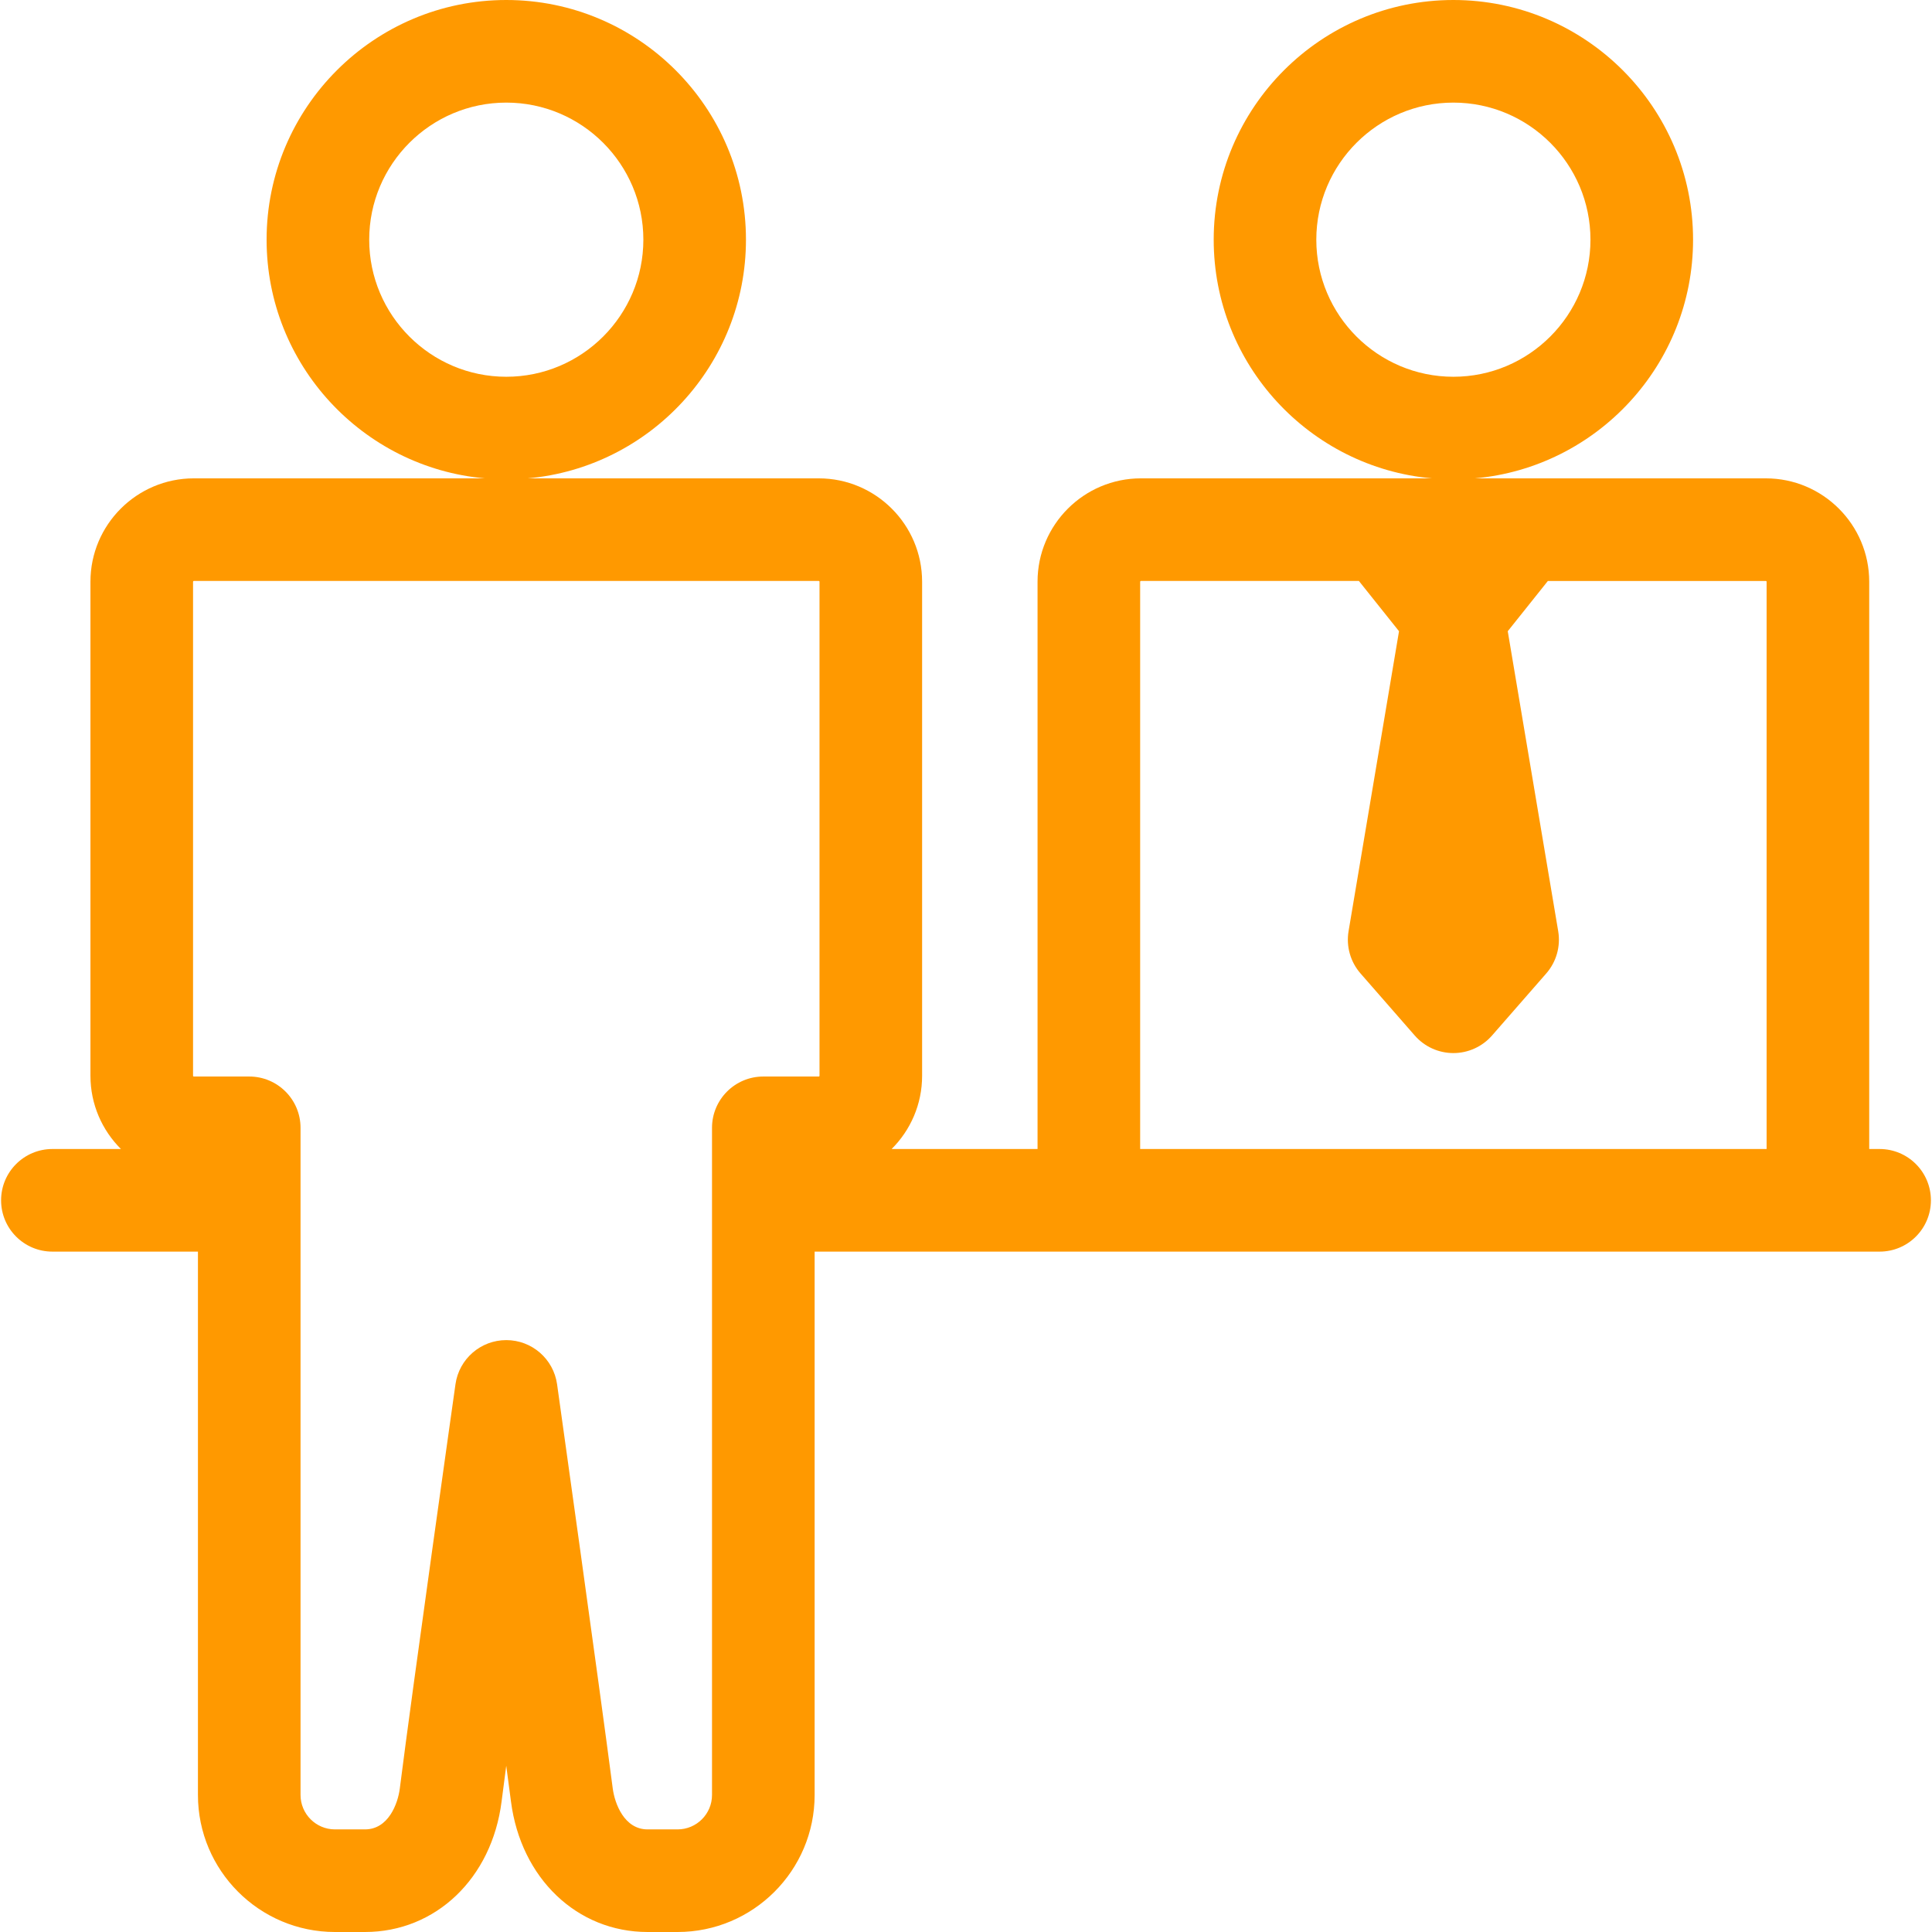
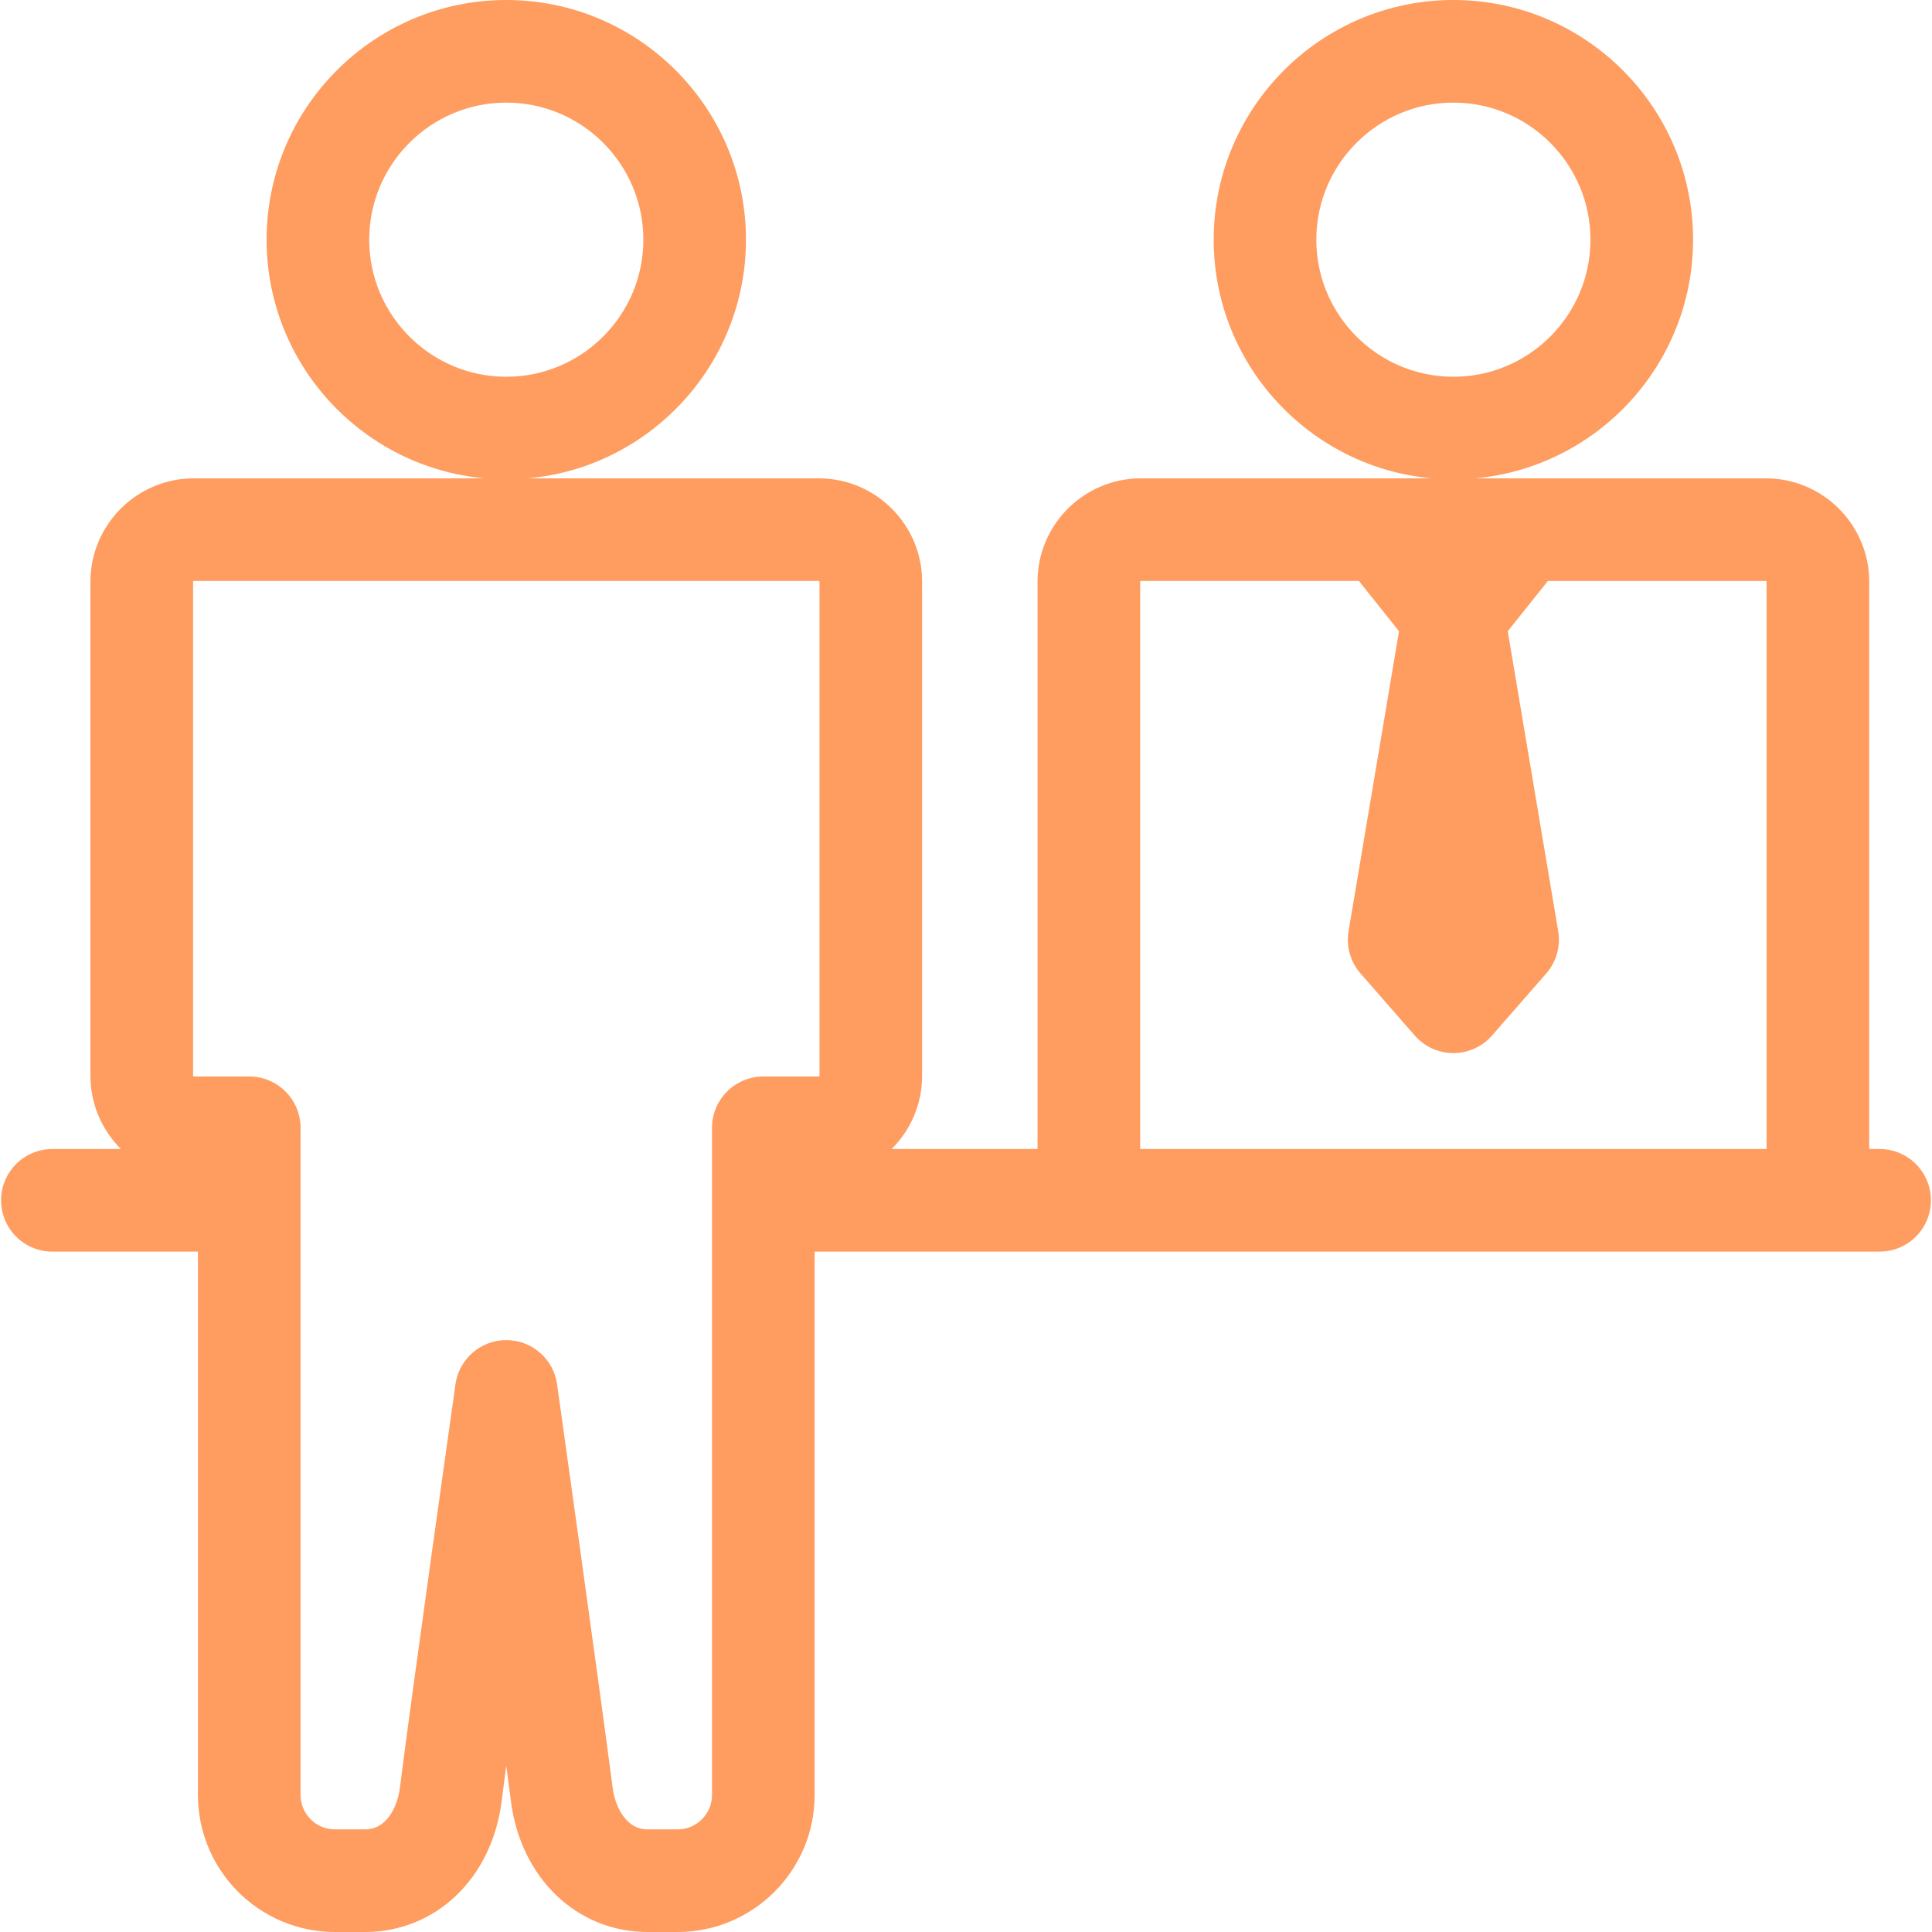
<svg xmlns="http://www.w3.org/2000/svg" version="1.1" id="Capa_1" x="0px" y="0px" viewBox="0 0 489.553 489.553" style="enable-background:new 0 0 489.553 489.553;" xml:space="preserve" width="512px" height="512px">
-   <path d="M476.276,291.15h-2.632V147.394c-0.004-14.436-11.75-26.181-26.186-26.182l-73.733,0  c30.943-2.766,55.284-28.826,55.284-60.478C429.01,27.245,401.765,0,368.276,0c-33.489,0-60.734,27.245-60.734,60.734  c0,31.651,24.34,57.711,55.284,60.478l-73.735-0.001c-14.437,0-26.184,11.746-26.185,26.184l0,143.755h-36.977  c4.769-4.745,7.726-11.309,7.726-18.552V147.394c-0.004-14.436-11.751-26.181-26.186-26.182l-73.733,0  c30.943-2.766,55.284-28.826,55.284-60.478C189.022,27.245,161.777,0,128.289,0C94.799,0,67.554,27.245,67.554,60.734  c0,31.651,24.34,57.711,55.284,60.478l-73.735-0.001c-14.437,0-26.184,11.746-26.184,26.184l0,125.201  c0,7.243,2.958,13.809,7.728,18.554H13.276c-7.18,0-13,5.82-13,13c0,7.18,5.82,13,13,13h36.88v137.681  c0,19.146,15.576,34.722,34.722,34.722h7.604c17.92,0,32.157-13.608,34.62-33.092c0.325-2.571,0.722-5.624,1.175-9.043  c0.465,3.47,0.872,6.543,1.202,9.085c2.523,19.46,16.757,33.05,34.614,33.05h7.604c19.146,0,34.724-15.576,34.724-34.722V317.15  h269.857c7.18,0,13-5.82,13-13C489.276,296.97,483.456,291.15,476.276,291.15z M333.542,60.734  c0-19.152,15.582-34.734,34.734-34.734c19.152,0,34.733,15.582,34.733,34.734c0,19.153-15.581,34.734-34.733,34.734  C349.124,95.468,333.542,79.887,333.542,60.734z M93.554,60.734C93.554,41.582,109.136,26,128.289,26  c19.152,0,34.733,15.582,34.733,34.734c0,19.153-15.581,34.734-34.733,34.734C109.136,95.468,93.554,79.887,93.554,60.734z   M288.907,147.396c0-0.102,0.083-0.185,0.185-0.185l55.243,0.001l10.164,12.735l-12.783,76.007  c-0.646,3.843,0.465,7.773,3.029,10.708l13.74,15.73c2.468,2.826,6.038,4.448,9.79,4.448c3.752,0,7.322-1.622,9.791-4.447  l13.74-15.729c2.564-2.935,3.676-6.866,3.029-10.709l-12.783-76.007l10.165-12.735l55.24,0.001c0.103,0,0.187,0.085,0.187,0.186  V291.15H288.907L288.907,147.396z M180.419,285.782v169.049c0,4.81-3.914,8.722-8.724,8.722h-7.604  c-5.906,0-8.329-6.534-8.83-10.395c-3.26-25.133-13.993-101.622-14.101-102.392c-0.901-6.416-6.387-11.189-12.866-11.193  c-0.003,0-0.005,0-0.008,0c-6.475,0-11.963,4.766-12.872,11.177c-0.107,0.76-10.804,76.306-14.109,102.45  c-0.486,3.845-2.892,10.353-8.825,10.353h-7.604c-4.81,0-8.722-3.913-8.722-8.722V285.782c0-7.18-5.82-13-13-13h-14.05  c-0.103,0-0.187-0.083-0.187-0.186l0-125.2c0-0.102,0.083-0.185,0.185-0.185l158.367,0.001c0.103,0,0.187,0.085,0.187,0.186v125.201  c0,0.101-0.083,0.184-0.186,0.184h-14.052C186.24,272.782,180.419,278.602,180.419,285.782z" fill="#ff9900" />
+   <path d="M476.276,291.15h-2.632V147.394c-0.004-14.436-11.75-26.181-26.186-26.182l-73.733,0  c30.943-2.766,55.284-28.826,55.284-60.478C429.01,27.245,401.765,0,368.276,0c-33.489,0-60.734,27.245-60.734,60.734  c0,31.651,24.34,57.711,55.284,60.478l-73.735-0.001c-14.437,0-26.184,11.746-26.185,26.184l0,143.755h-36.977  c4.769-4.745,7.726-11.309,7.726-18.552V147.394c-0.004-14.436-11.751-26.181-26.186-26.182l-73.733,0  c30.943-2.766,55.284-28.826,55.284-60.478C189.022,27.245,161.777,0,128.289,0C94.799,0,67.554,27.245,67.554,60.734  c0,31.651,24.34,57.711,55.284,60.478l-73.735-0.001c-14.437,0-26.184,11.746-26.184,26.184l0,125.201  c0,7.243,2.958,13.809,7.728,18.554H13.276c-7.18,0-13,5.82-13,13c0,7.18,5.82,13,13,13h36.88v137.681  c0,19.146,15.576,34.722,34.722,34.722h7.604c17.92,0,32.157-13.608,34.62-33.092c0.325-2.571,0.722-5.624,1.175-9.043  c0.465,3.47,0.872,6.543,1.202,9.085c2.523,19.46,16.757,33.05,34.614,33.05h7.604c19.146,0,34.724-15.576,34.724-34.722V317.15  h269.857c7.18,0,13-5.82,13-13C489.276,296.97,483.456,291.15,476.276,291.15z M333.542,60.734  c0-19.152,15.582-34.734,34.734-34.734c19.152,0,34.733,15.582,34.733,34.734c0,19.153-15.581,34.734-34.733,34.734  C349.124,95.468,333.542,79.887,333.542,60.734z M93.554,60.734C93.554,41.582,109.136,26,128.289,26  c19.152,0,34.733,15.582,34.733,34.734c0,19.153-15.581,34.734-34.733,34.734C109.136,95.468,93.554,79.887,93.554,60.734z   M288.907,147.396c0-0.102,0.083-0.185,0.185-0.185l55.243,0.001l10.164,12.735l-12.783,76.007  c-0.646,3.843,0.465,7.773,3.029,10.708l13.74,15.73c2.468,2.826,6.038,4.448,9.79,4.448c3.752,0,7.322-1.622,9.791-4.447  l13.74-15.729c2.564-2.935,3.676-6.866,3.029-10.709l-12.783-76.007l10.165-12.735l55.24,0.001c0.103,0,0.187,0.085,0.187,0.186  V291.15H288.907L288.907,147.396z M180.419,285.782v169.049c0,4.81-3.914,8.722-8.724,8.722h-7.604  c-5.906,0-8.329-6.534-8.83-10.395c-3.26-25.133-13.993-101.622-14.101-102.392c-0.901-6.416-6.387-11.189-12.866-11.193  c-0.003,0-0.005,0-0.008,0c-6.475,0-11.963,4.766-12.872,11.177c-0.107,0.76-10.804,76.306-14.109,102.45  c-0.486,3.845-2.892,10.353-8.825,10.353h-7.604c-4.81,0-8.722-3.913-8.722-8.722V285.782c0-7.18-5.82-13-13-13h-14.05  c-0.103,0-0.187-0.083-0.187-0.186l0-125.2c0-0.102,0.083-0.185,0.185-0.185l158.367,0.001c0.103,0,0.187,0.085,0.187,0.186v125.201  c0,0.101-0.083,0.184-0.186,0.184h-14.052C186.24,272.782,180.419,278.602,180.419,285.782z" fill="#ff9c5f" />
  <g>
</g>
  <g>
</g>
  <g>
</g>
  <g>
</g>
  <g>
</g>
  <g>
</g>
  <g>
</g>
  <g>
</g>
  <g>
</g>
  <g>
</g>
  <g>
</g>
  <g>
</g>
  <g>
</g>
  <g>
</g>
  <g>
</g>
</svg>
